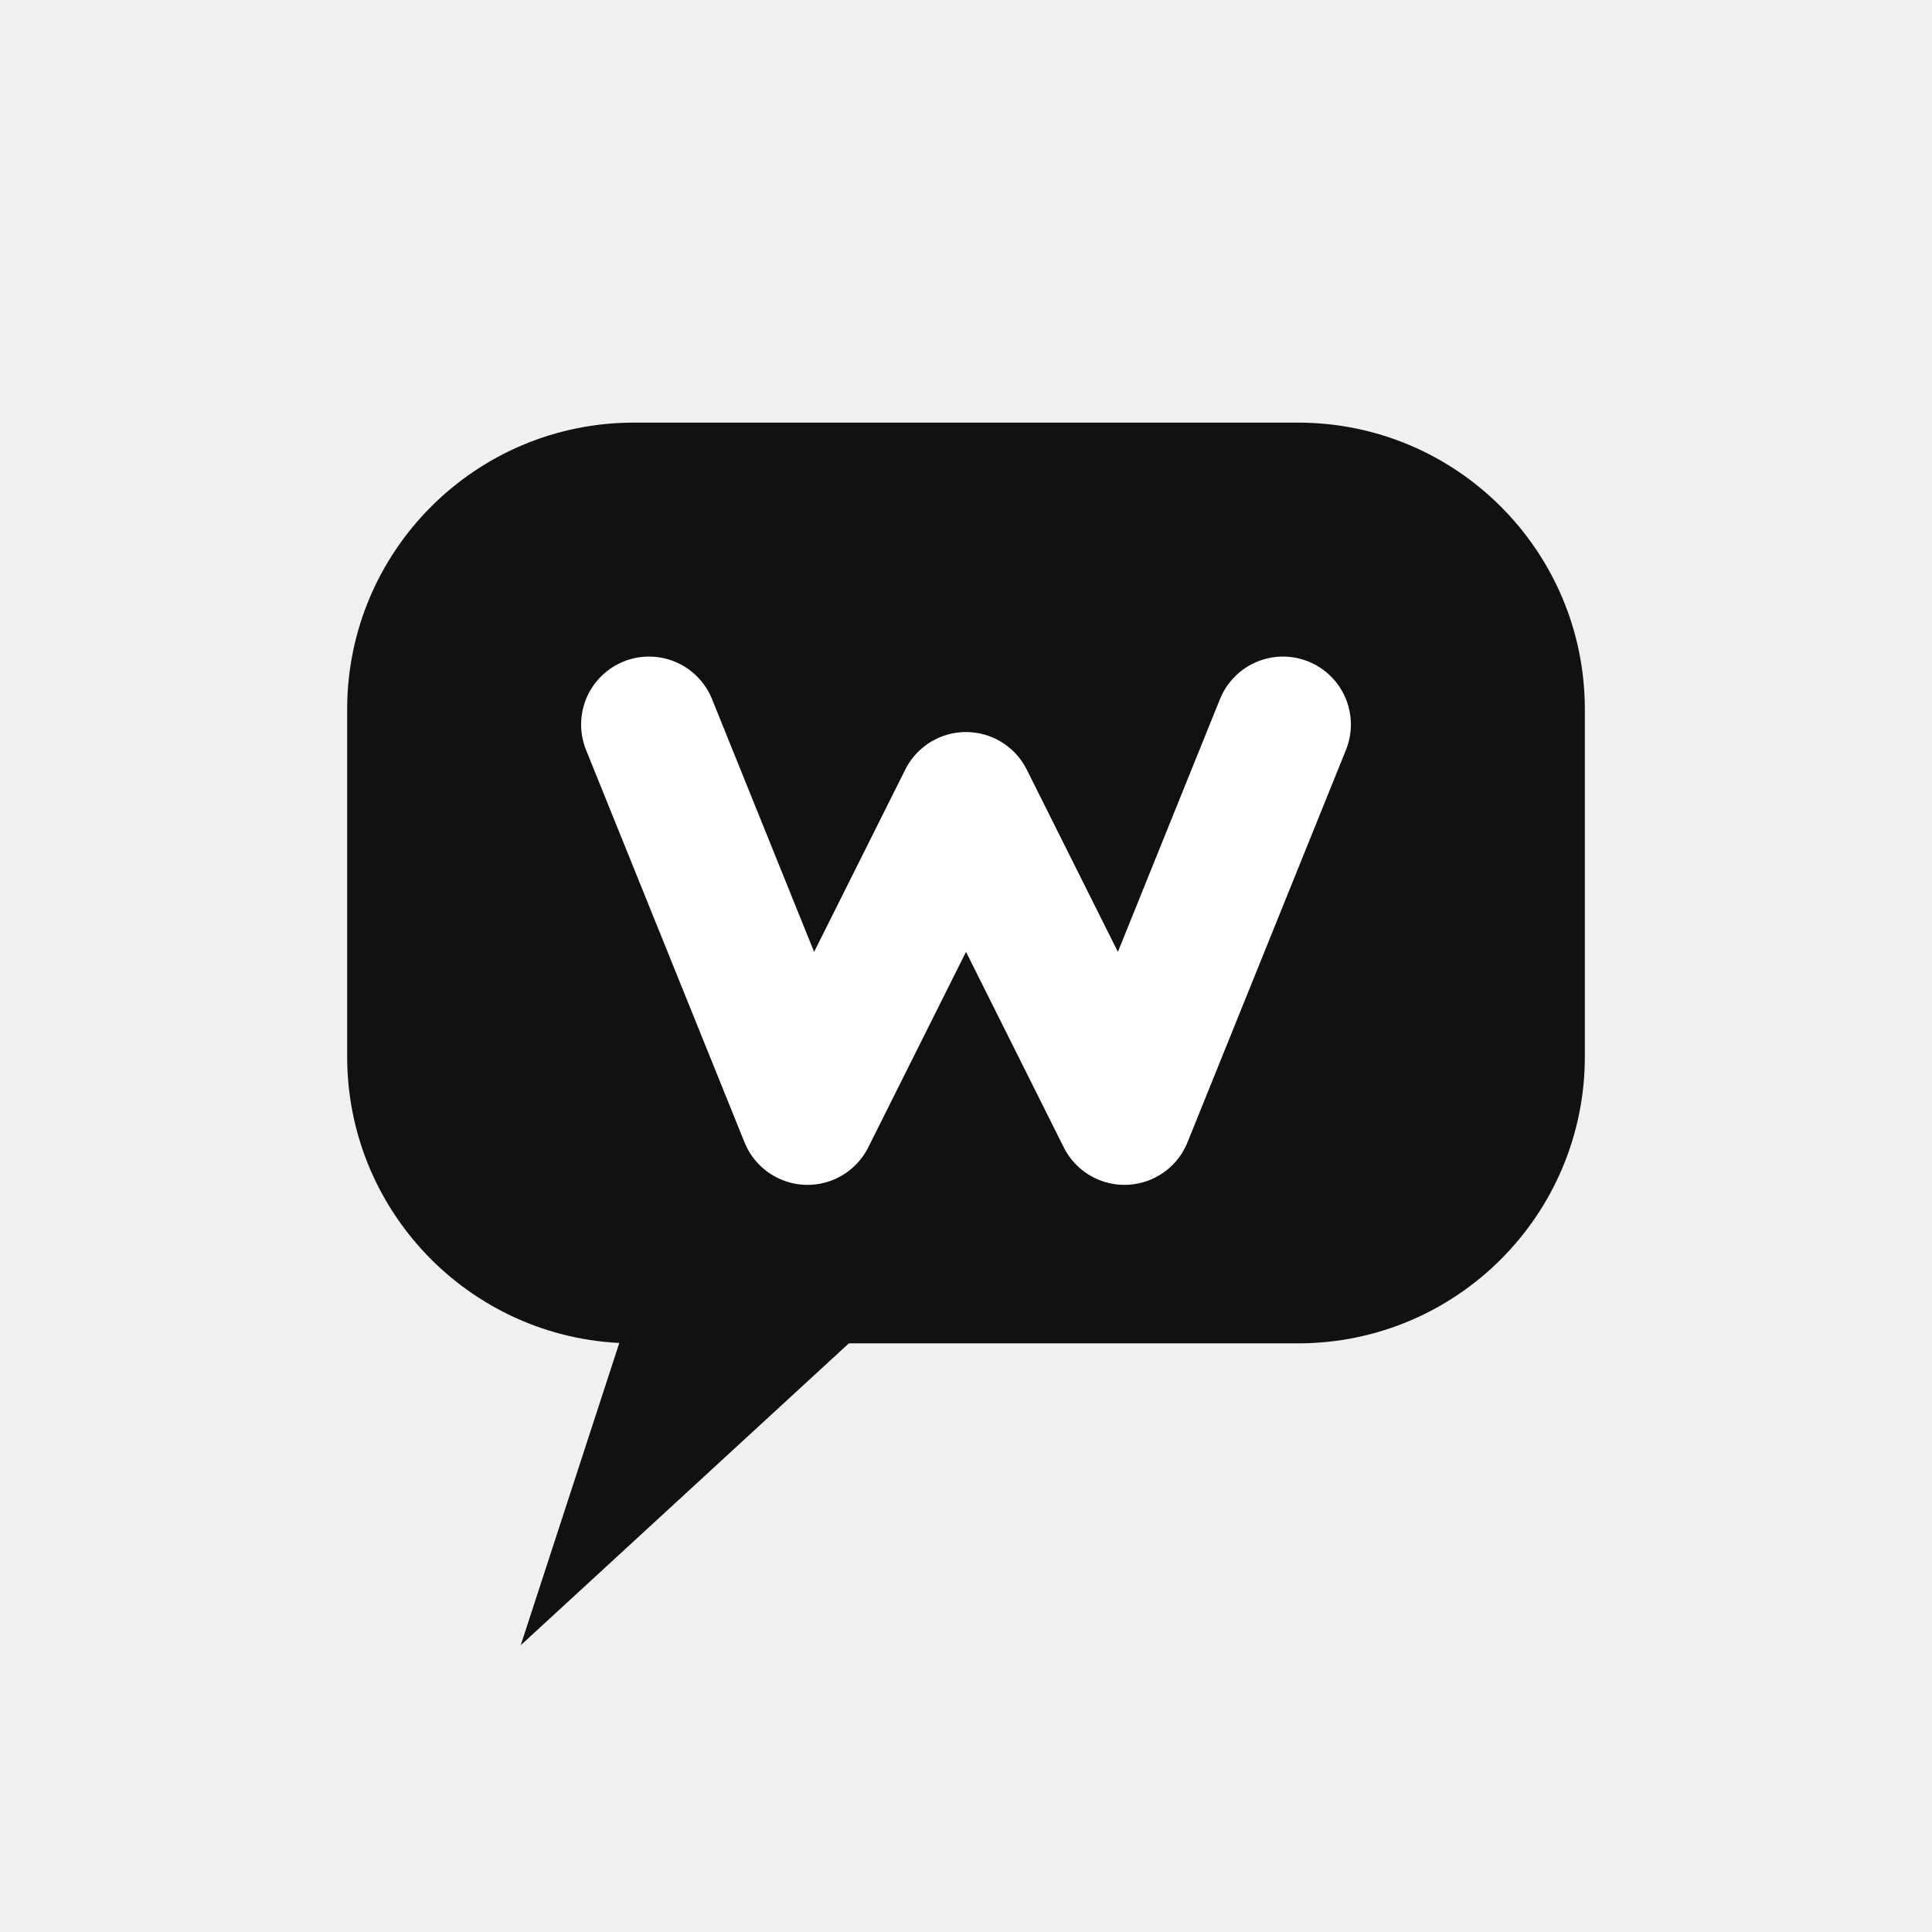
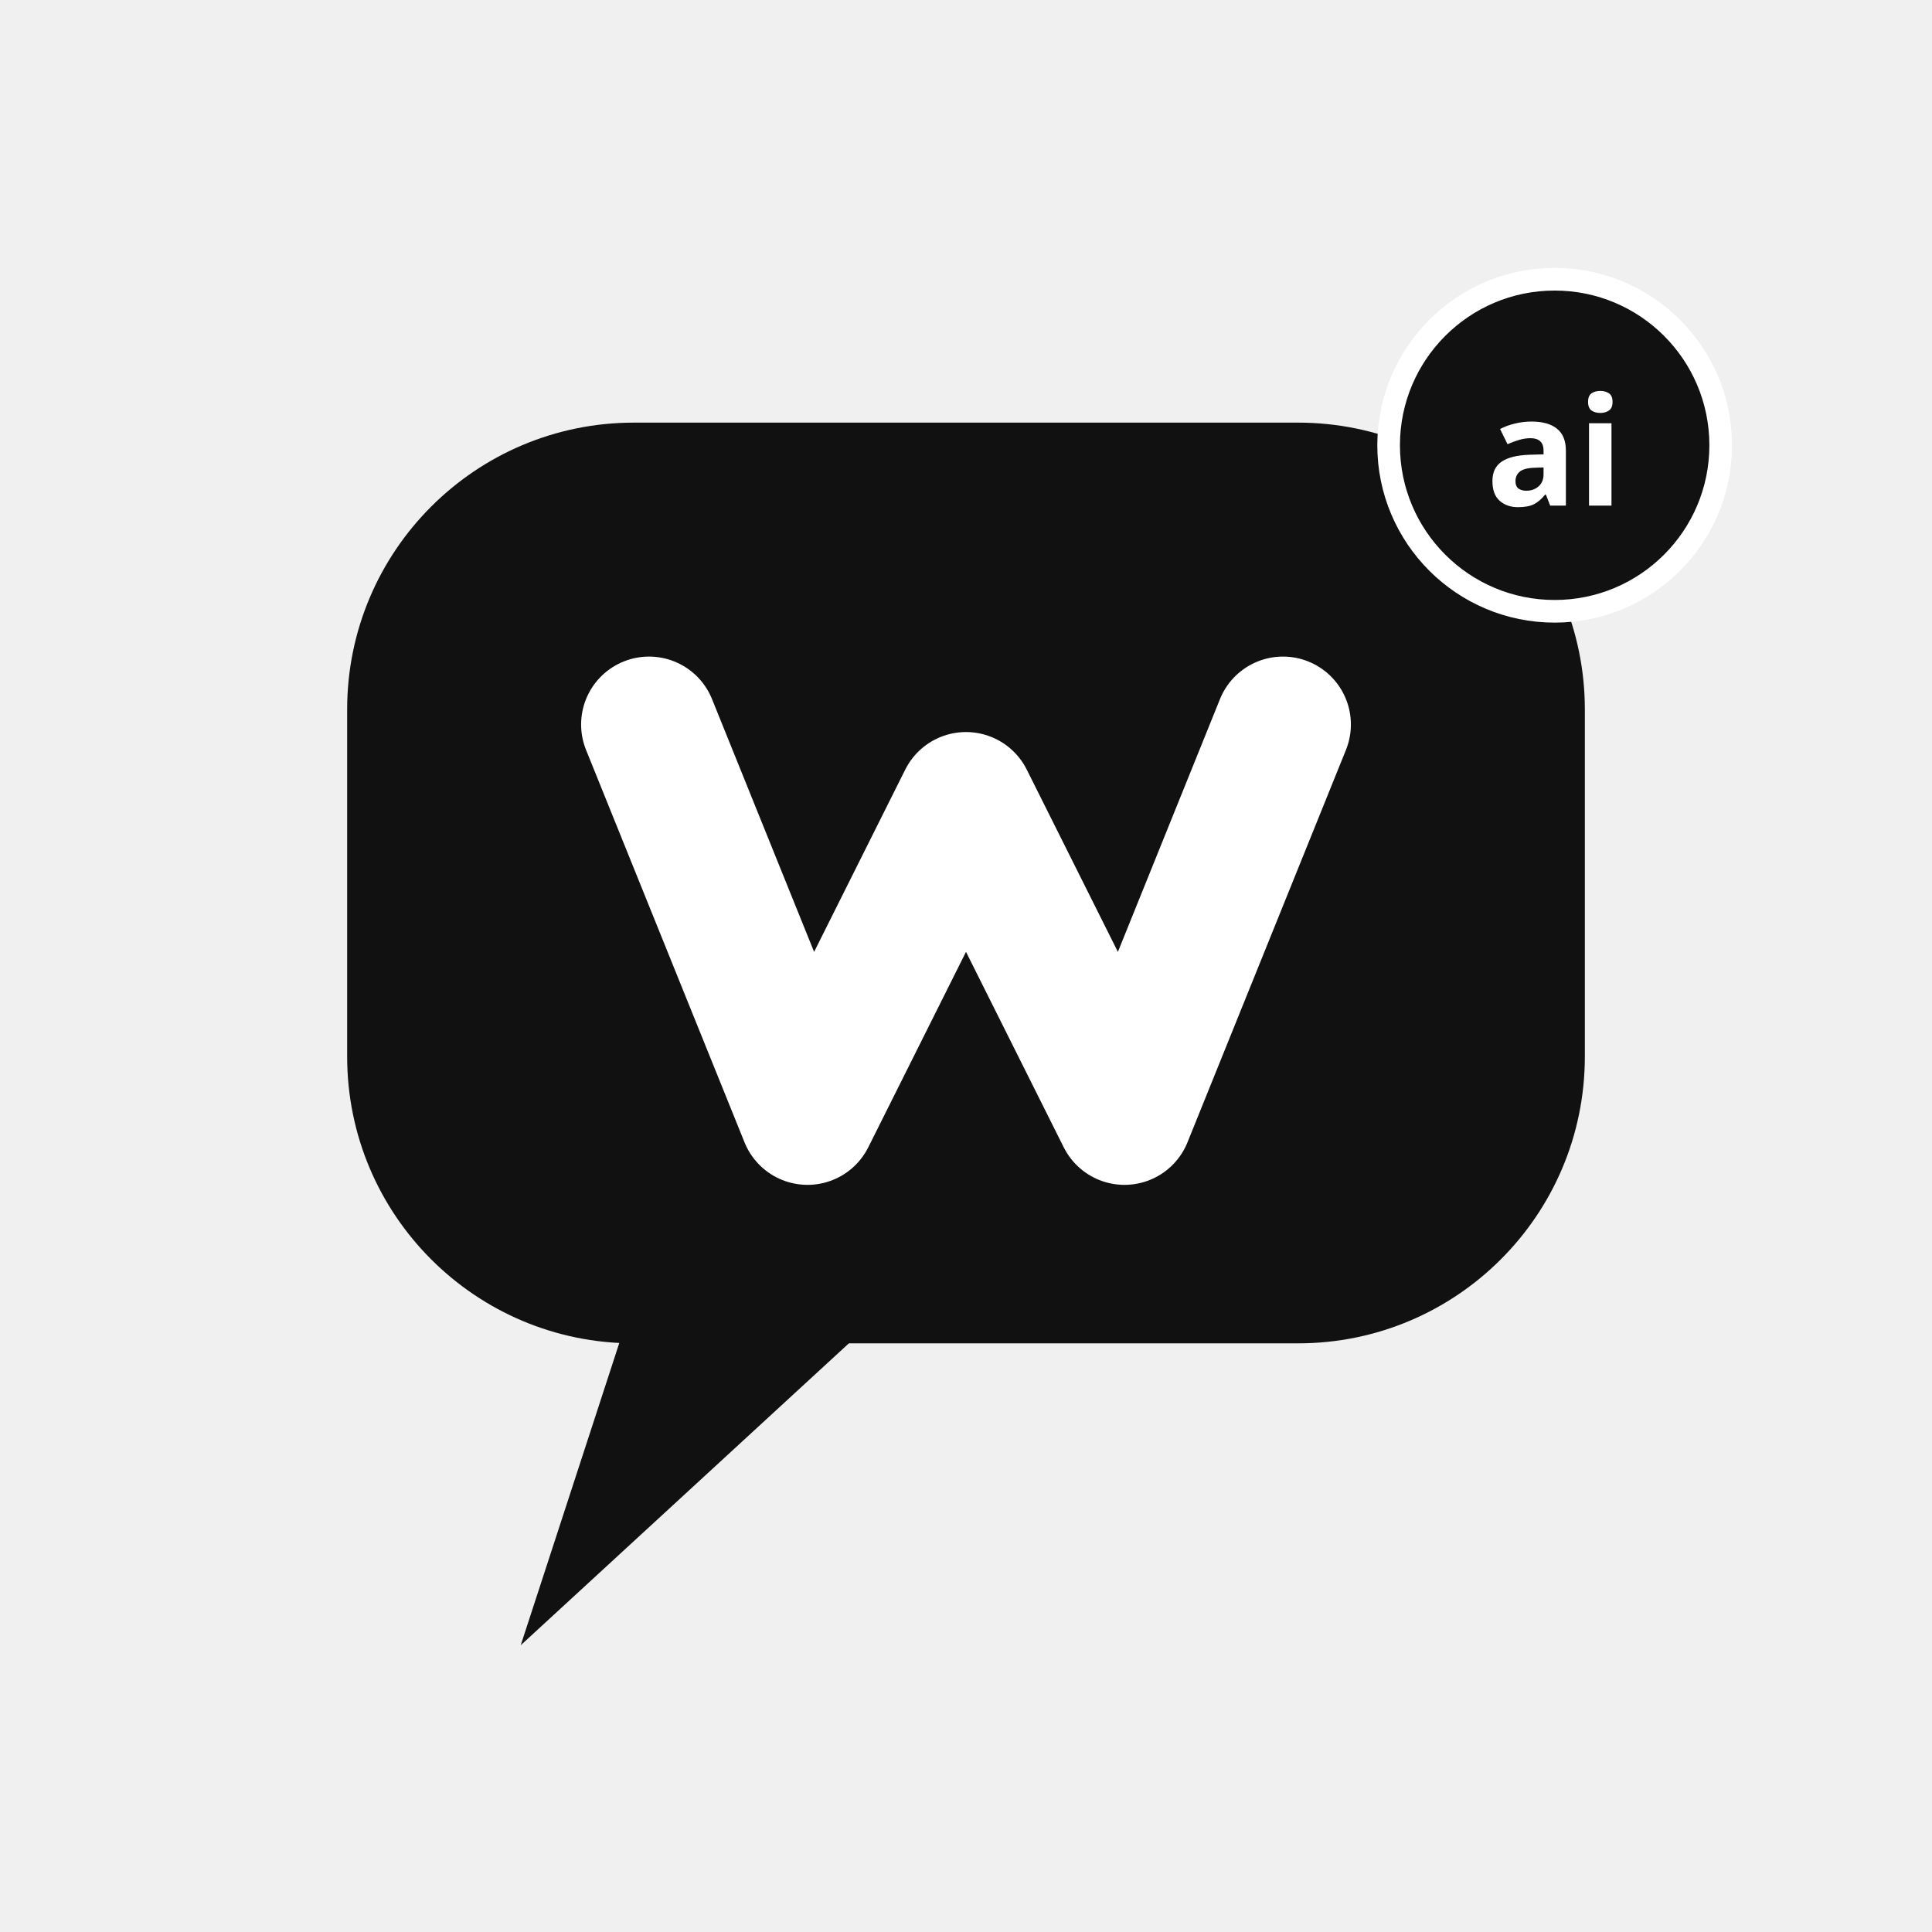
<svg xmlns="http://www.w3.org/2000/svg" width="512" height="512" viewBox="0 0 512 512" fill="none">
  <path d="M168 344 L138 436 L238 344 Z" fill="#111111" />
  <rect x="92" y="112" width="328" height="244" rx="76" fill="#111111" />
  <path d="M172 192 L214 296 L256 212 L298 296 L340 192" stroke="#FFFFFF" stroke-width="36" fill="none" stroke-linecap="round" stroke-linejoin="round" />
+   <circle cx="412" cy="118" r="44" fill="#111111" stroke="#FFFFFF" stroke-width="6" />
+   <text x="412" y="134" font-family="Noto Sans, DejaVu Sans, sans-serif" font-size="40" font-weight="700" fill="#FFFFFF" text-anchor="middle">ai</text>
</svg>
